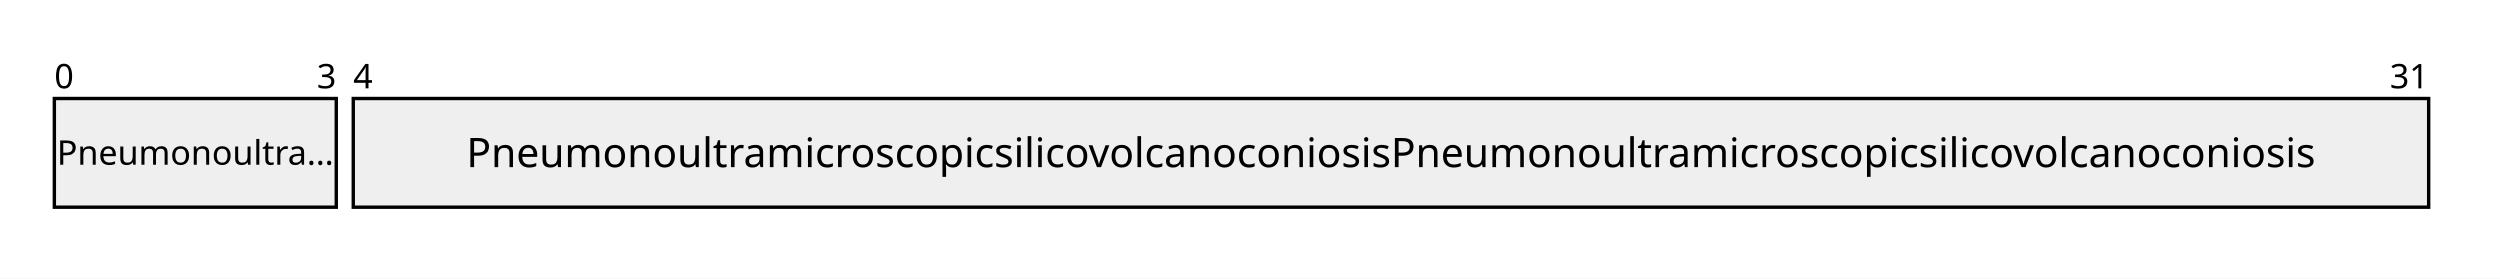
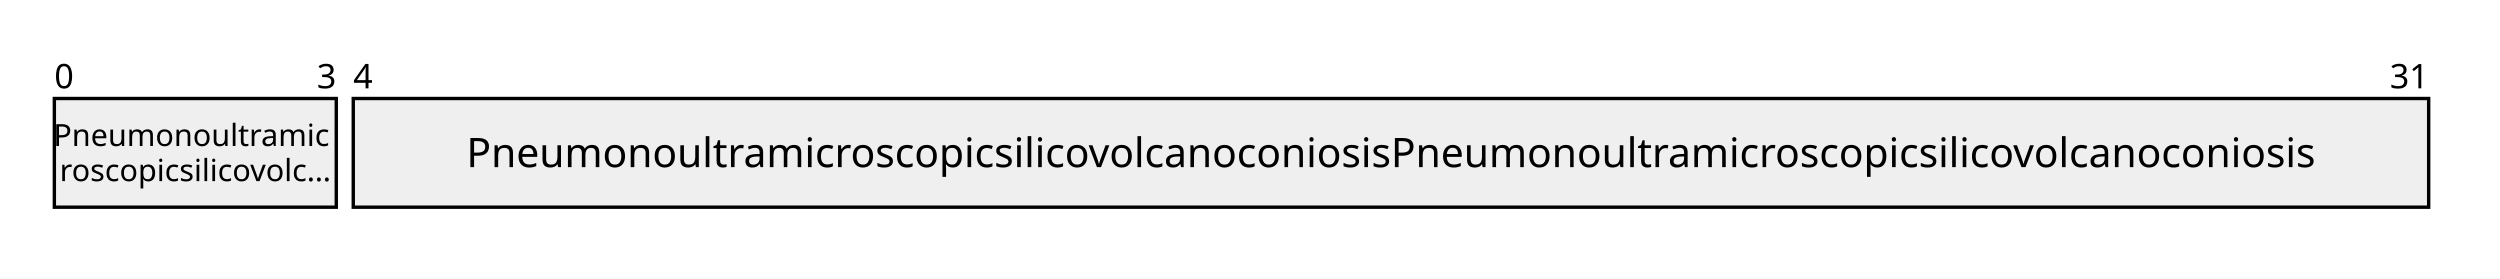
<svg xmlns="http://www.w3.org/2000/svg" width="736" height="82" viewBox="0 0 736 82" font-family="sans-serif" font-size="14">
  <rect width="100%" height="100%" fill="#ffffff" />
  <rect x="16" y="29" width="83" height="32" fill="#efefef" stroke="#000000" />
-   <text fill="#000000" font-size="10" text-anchor="middle">
-     <tspan x="57.5" y="48.5">Pneumonoultra…</tspan>
+   <text fill="#000000" font-size="9" text-anchor="middle">
+     <tspan x="57.5" y="42.98">Pneumonoultramic</tspan>
+     <tspan x="57.5" y="53.33">roscopicsilicovolc…</tspan>
  </text>
  <text x="16" y="26" fill="#000000" font-size="10">0</text>
  <text x="99" y="26" fill="#000000" font-size="10" text-anchor="end">3</text>
  <rect x="104" y="29" width="611" height="32" fill="#efefef" stroke="#000000" />
  <text fill="#000000" font-size="12" text-anchor="middle">
    <tspan x="409.5" y="49.2">PneumonoultramicroscopicsilicovolcanoconiosisPneumonoultramicroscopicsilicovolcanoconiosis</tspan>
  </text>
  <text x="104" y="26" fill="#000000" font-size="10">4</text>
  <text x="715" y="26" fill="#000000" font-size="10" text-anchor="end">31</text>
</svg>
